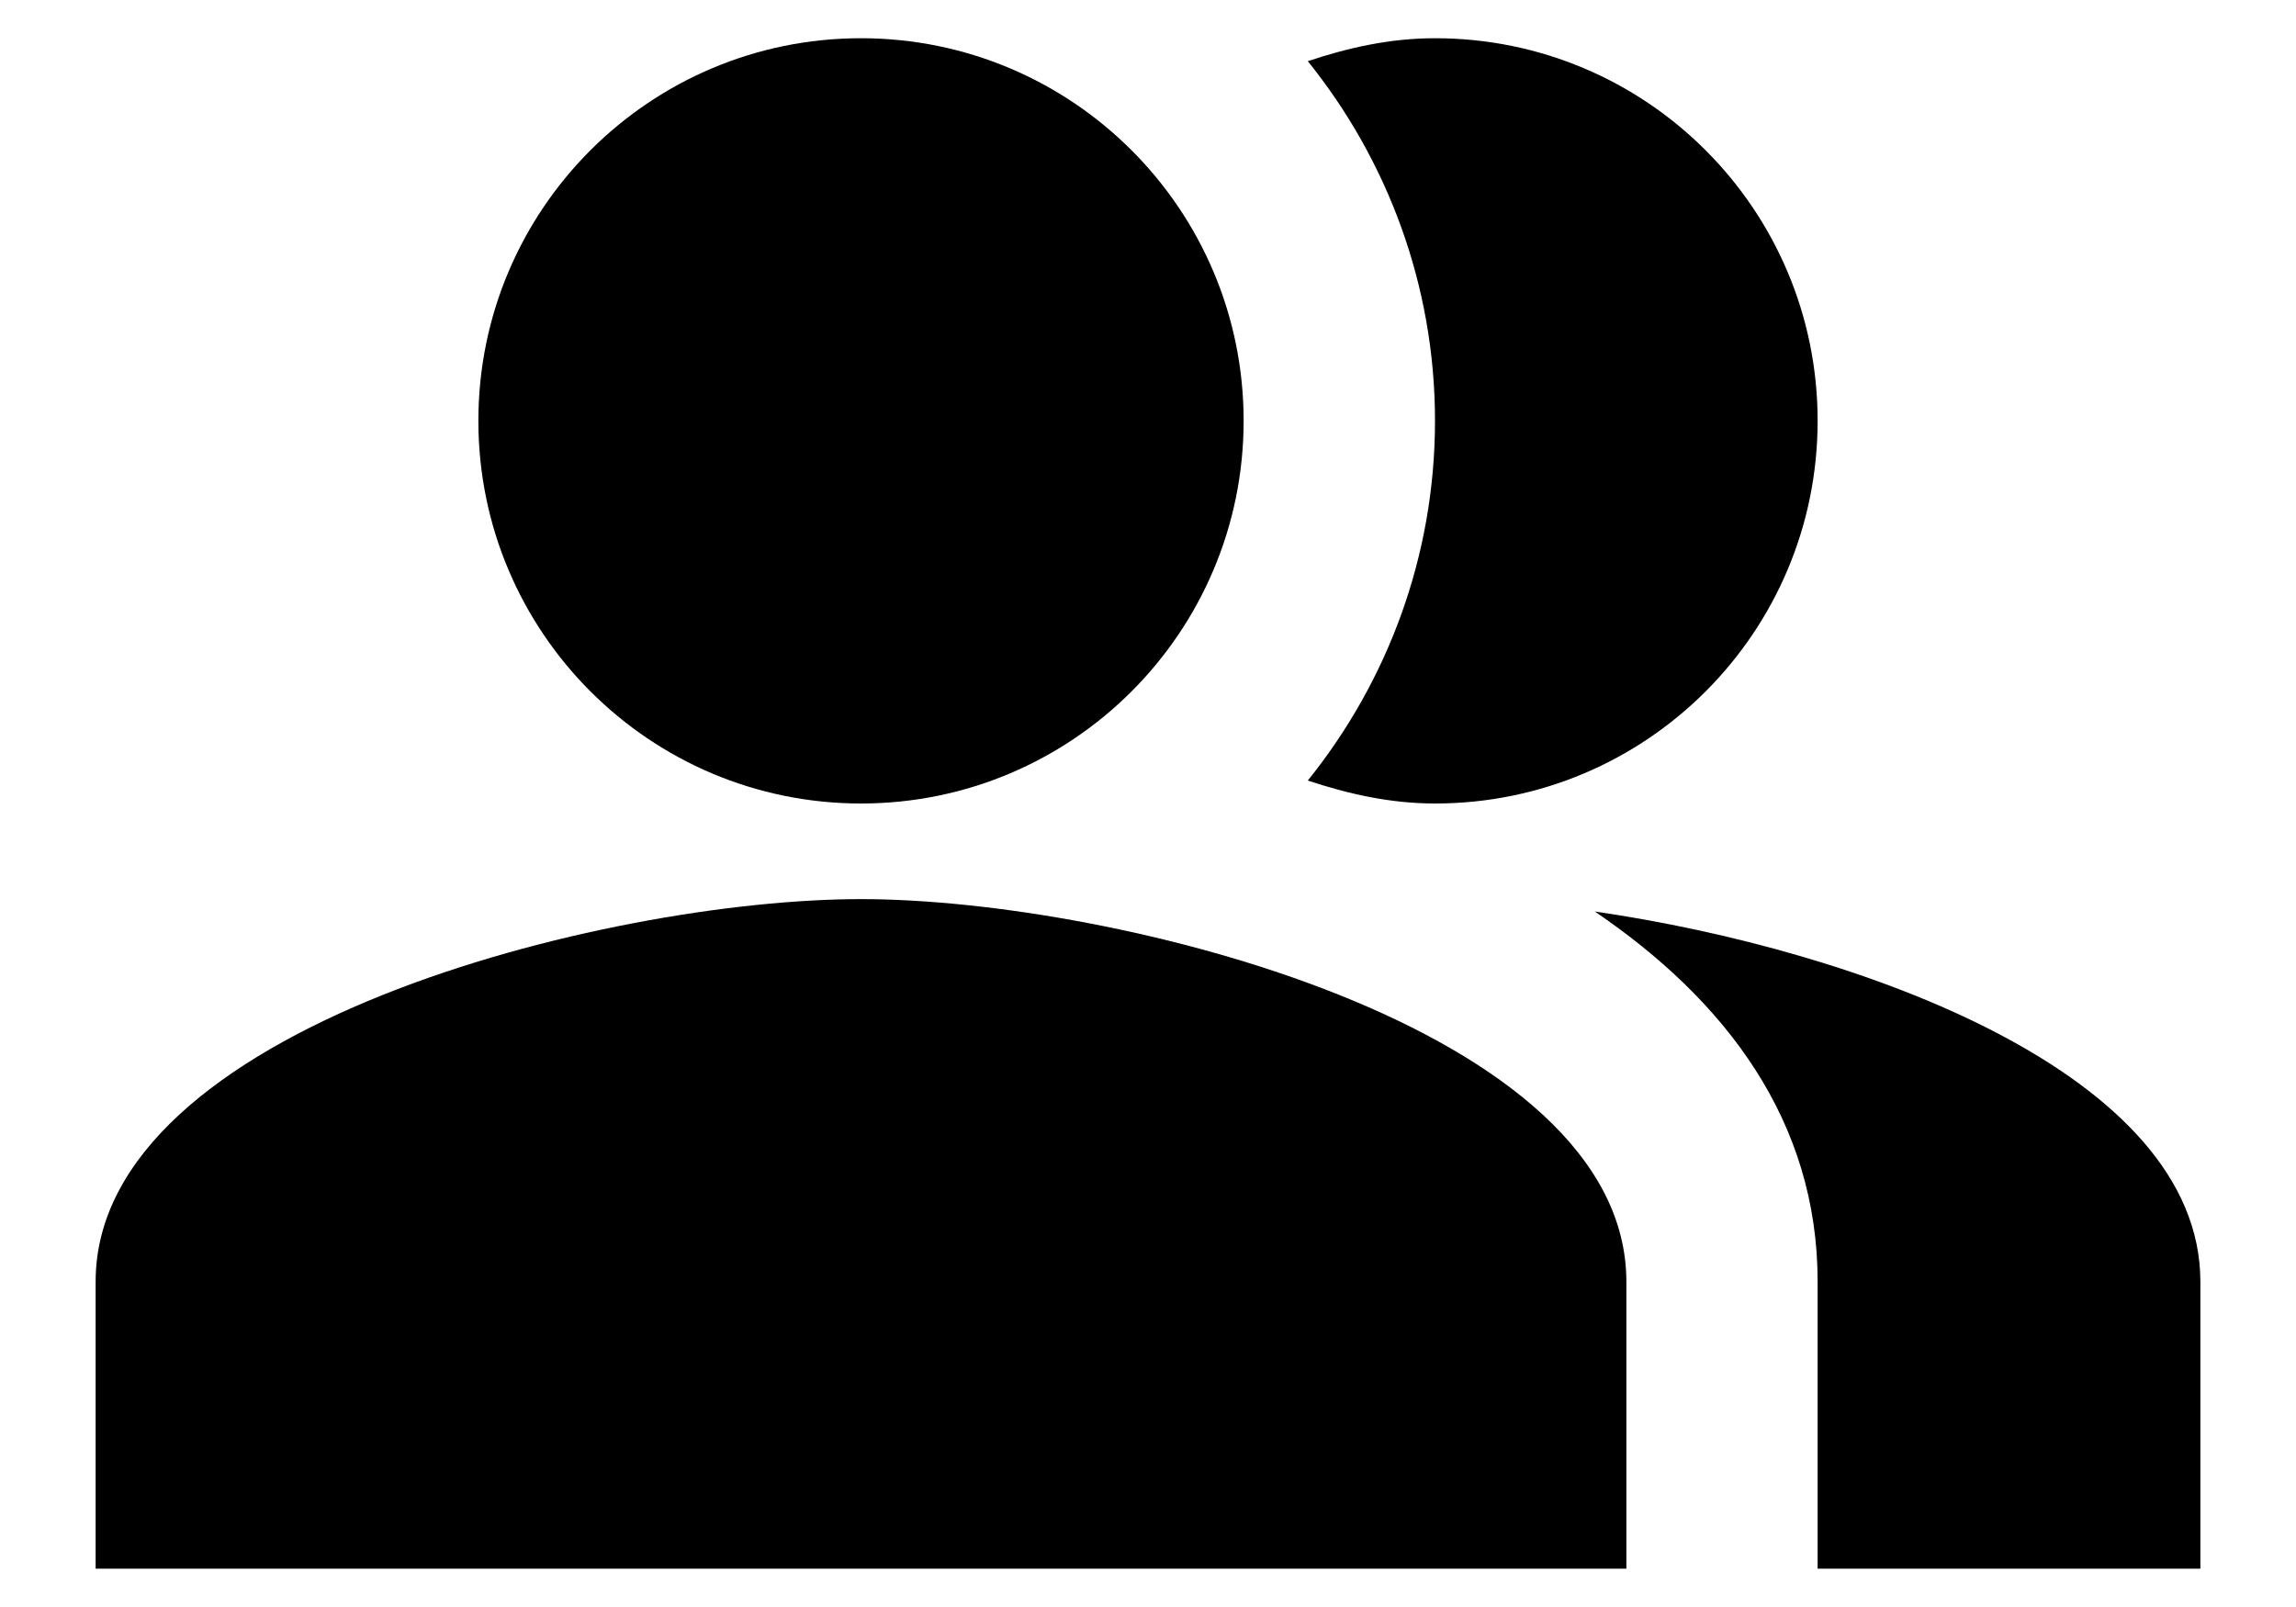
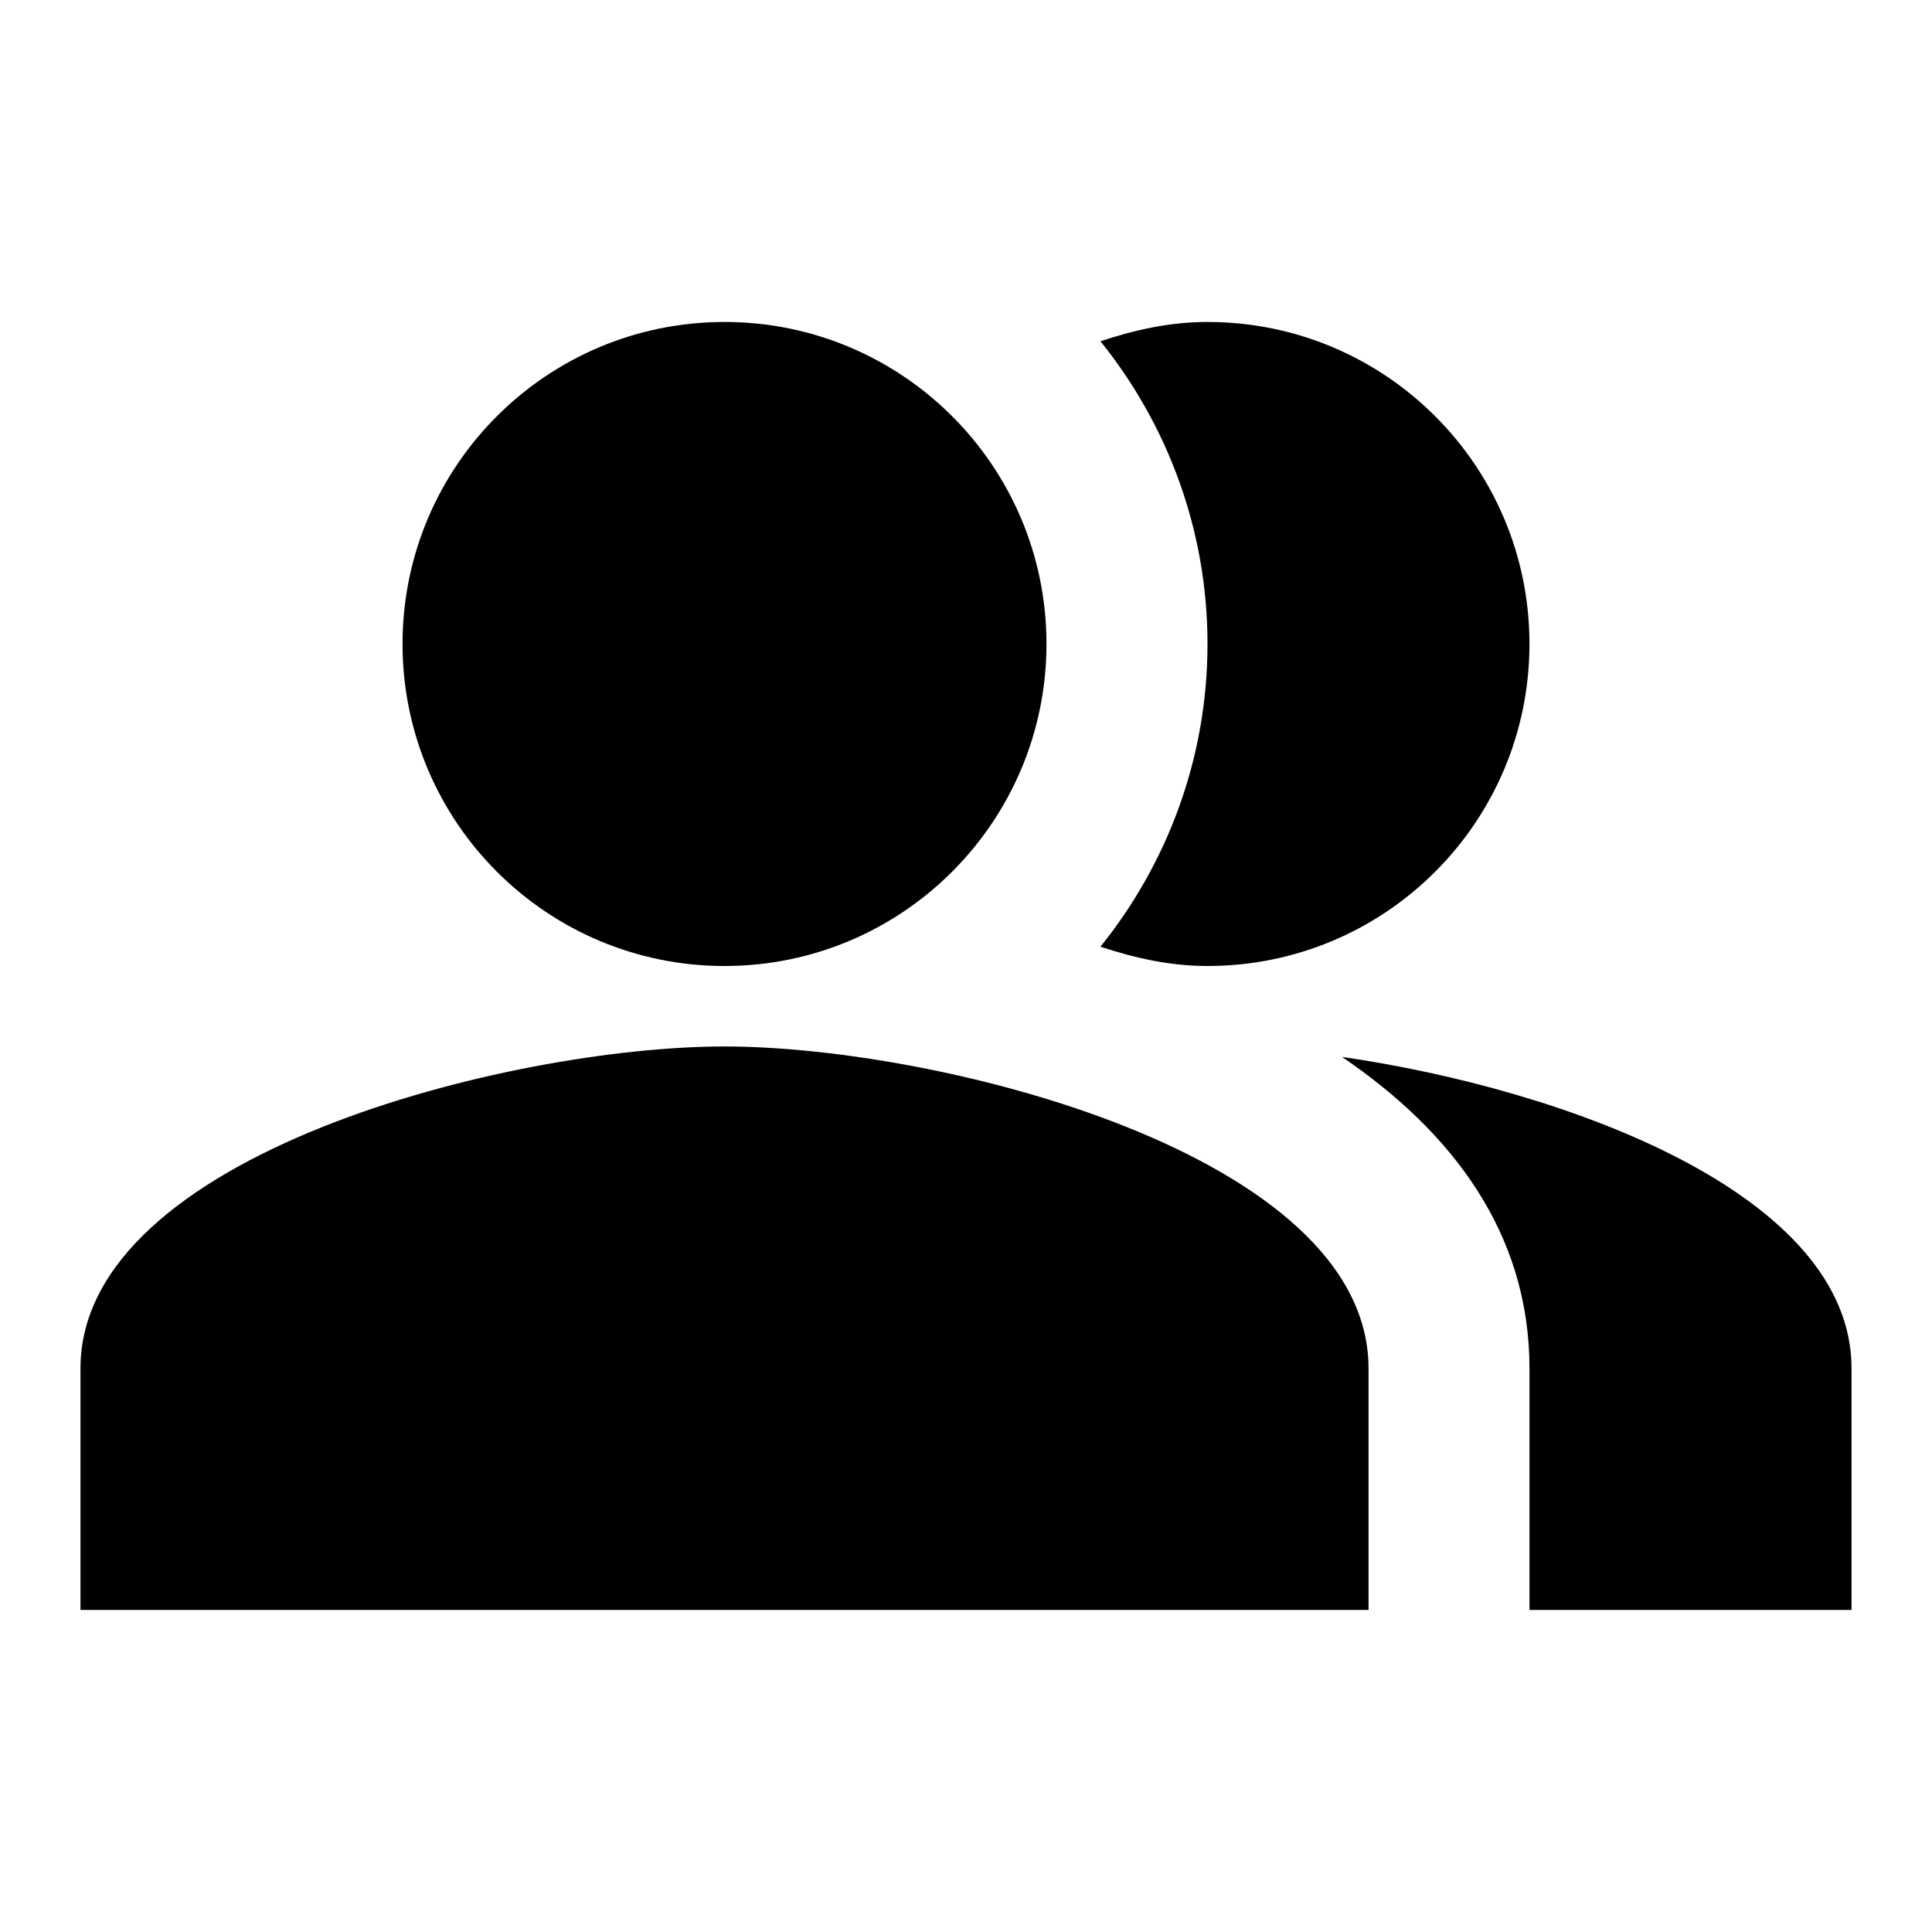
- <svg xmlns="http://www.w3.org/2000/svg" width="20" height="14" viewBox="0 0 20 14" fill="currentColor">
+ <svg xmlns="http://www.w3.org/2000/svg" width="20" height="20" viewBox="0 -3 20 20" fill="currentColor">
  <path fill-rule="evenodd" clip-rule="evenodd" d="M13.892 7.941C15.033 8.716 15.833 9.766 15.833 11.166V13.666H19.167V11.166C19.167 9.35 16.192 8.275 13.892 7.941Z" fill="currentColor" />
  <path d="M7.5 7C9.341 7 10.833 5.507 10.833 3.666C10.833 1.825 9.341 0.333 7.5 0.333C5.659 0.333 4.167 1.825 4.167 3.666C4.167 5.507 5.659 7 7.5 7Z" fill="currentColor" />
  <path fill-rule="evenodd" clip-rule="evenodd" d="M12.5 7C14.342 7 15.833 5.508 15.833 3.666C15.833 1.825 14.342 0.333 12.5 0.333C12.108 0.333 11.742 0.416 11.392 0.533C12.083 1.391 12.5 2.483 12.5 3.666C12.5 4.85 12.083 5.941 11.392 6.8C11.742 6.916 12.108 7 12.5 7Z" fill="currentColor" />
  <path fill-rule="evenodd" clip-rule="evenodd" d="M7.5 7.833C5.275 7.833 0.833 8.95 0.833 11.166V13.666H14.167V11.166C14.167 8.95 9.725 7.833 7.5 7.833Z" fill="currentColor" />
</svg>
